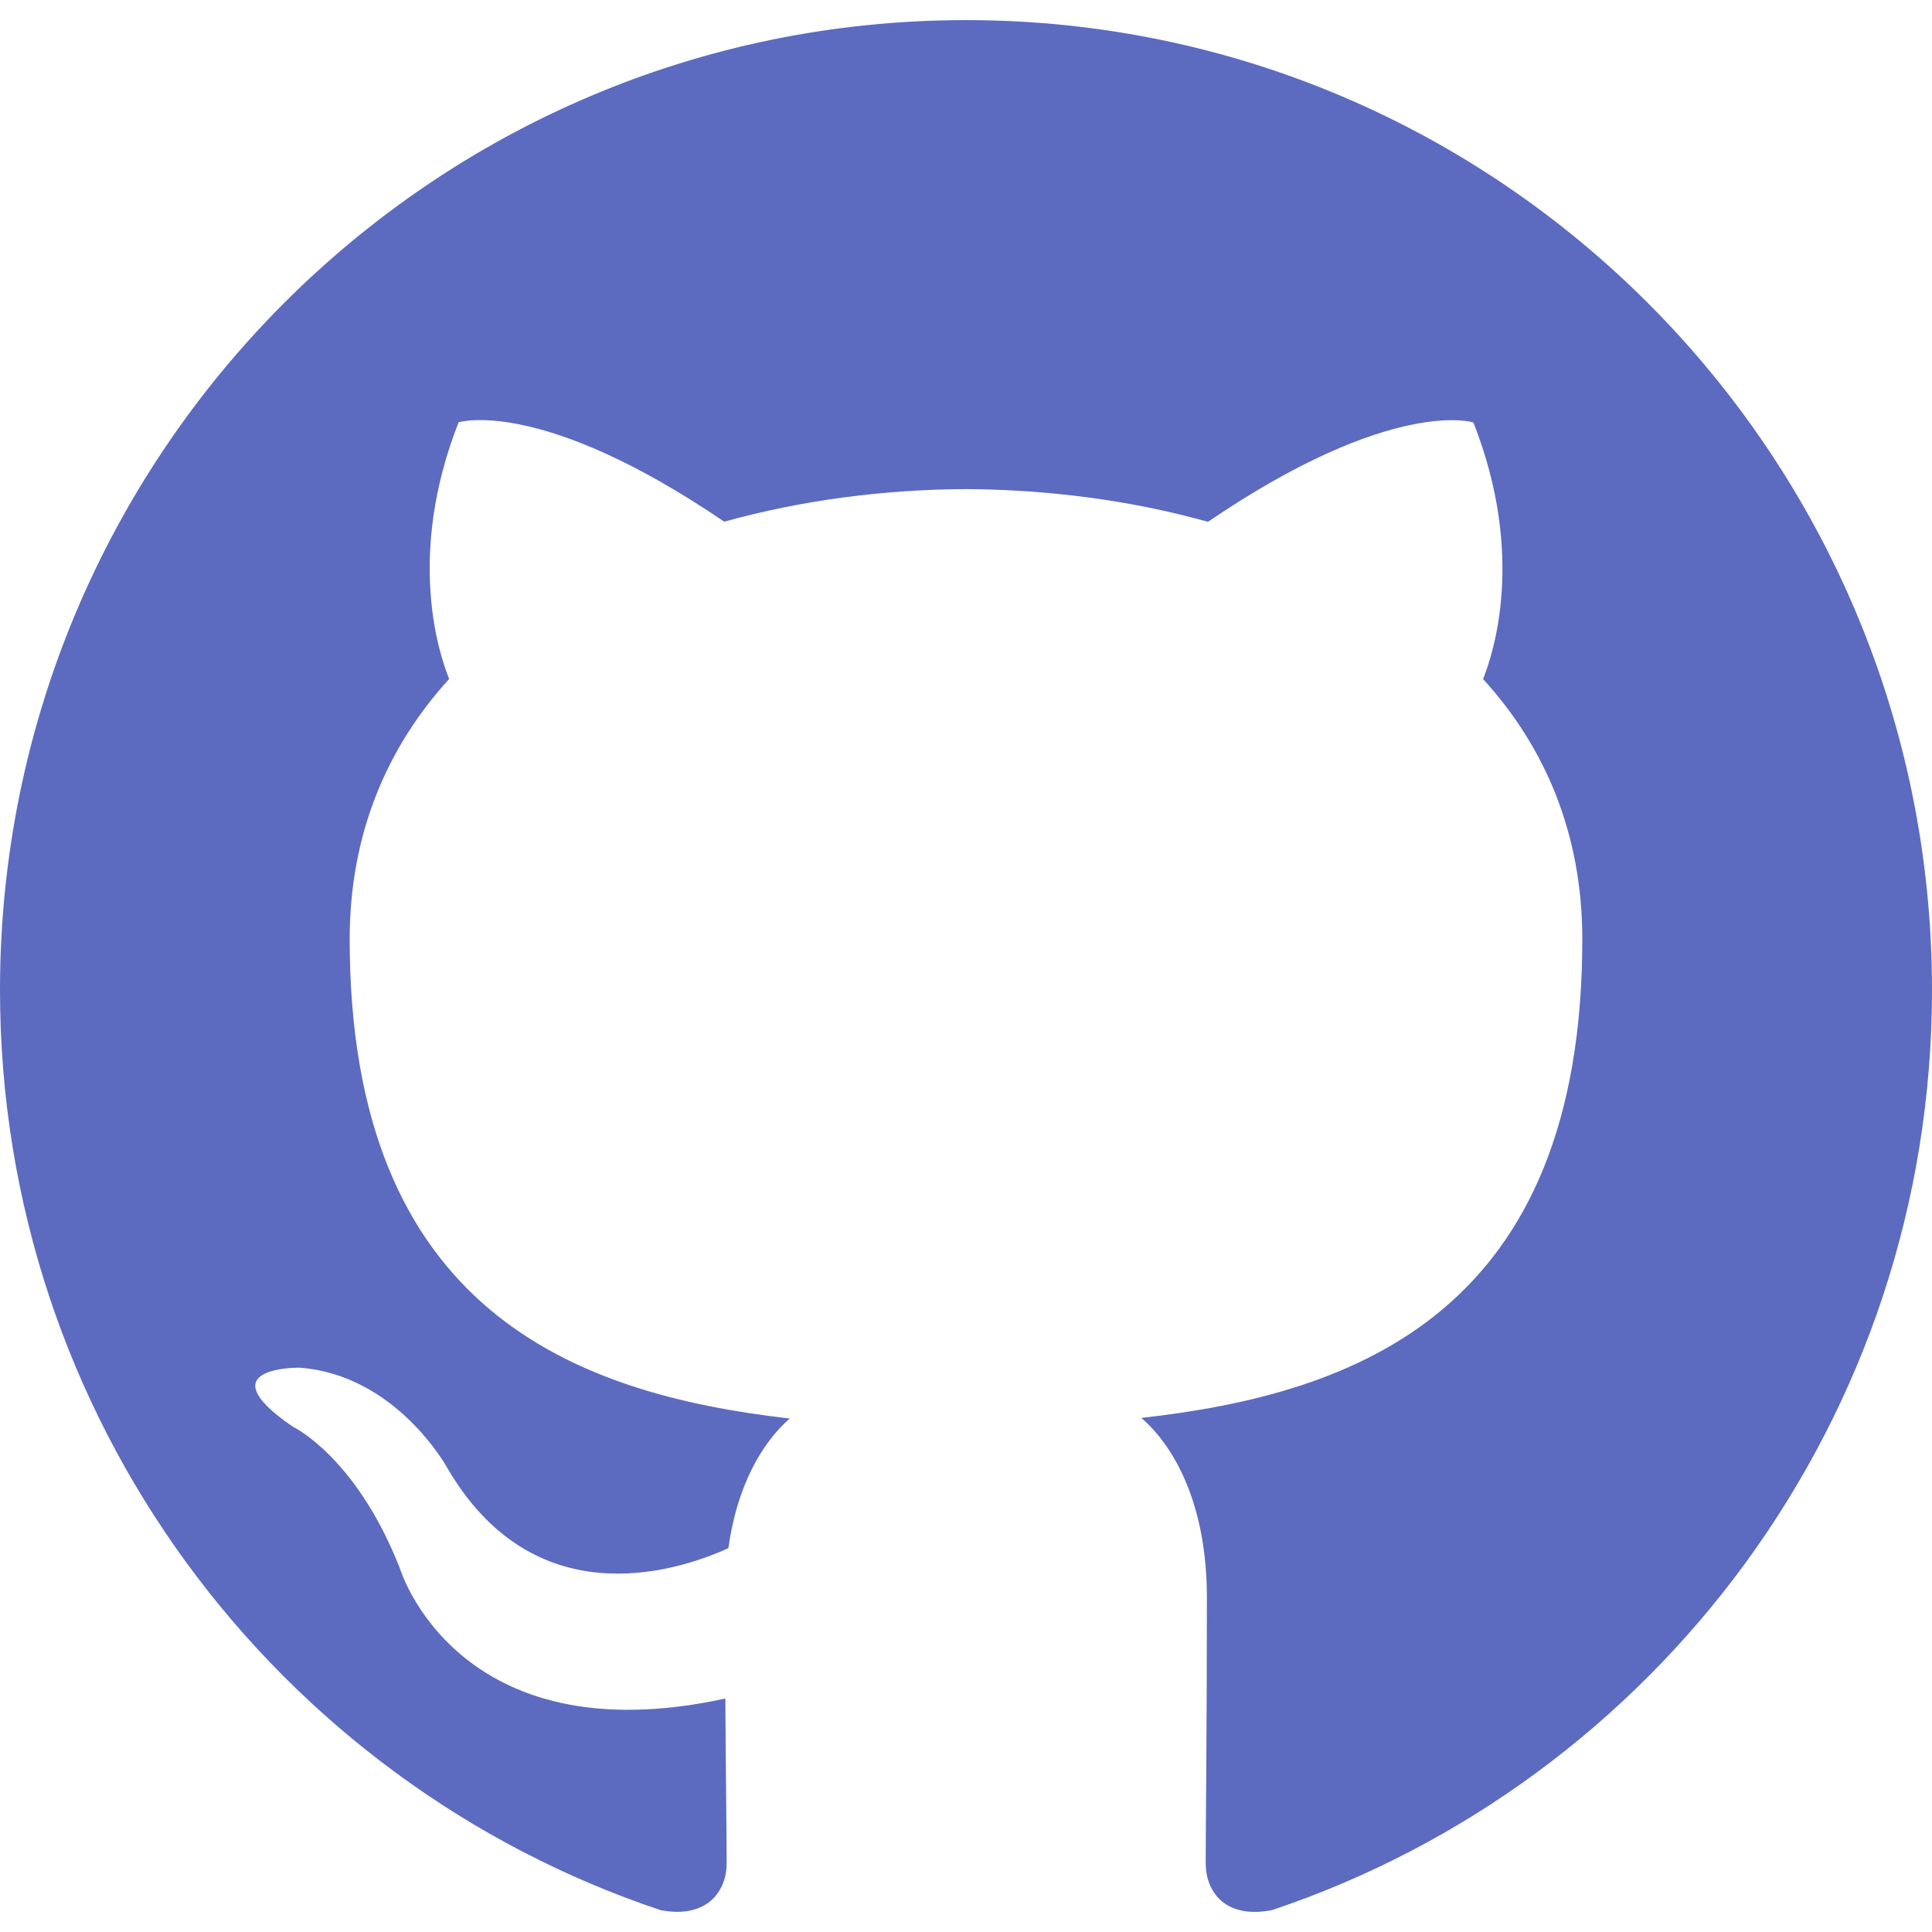
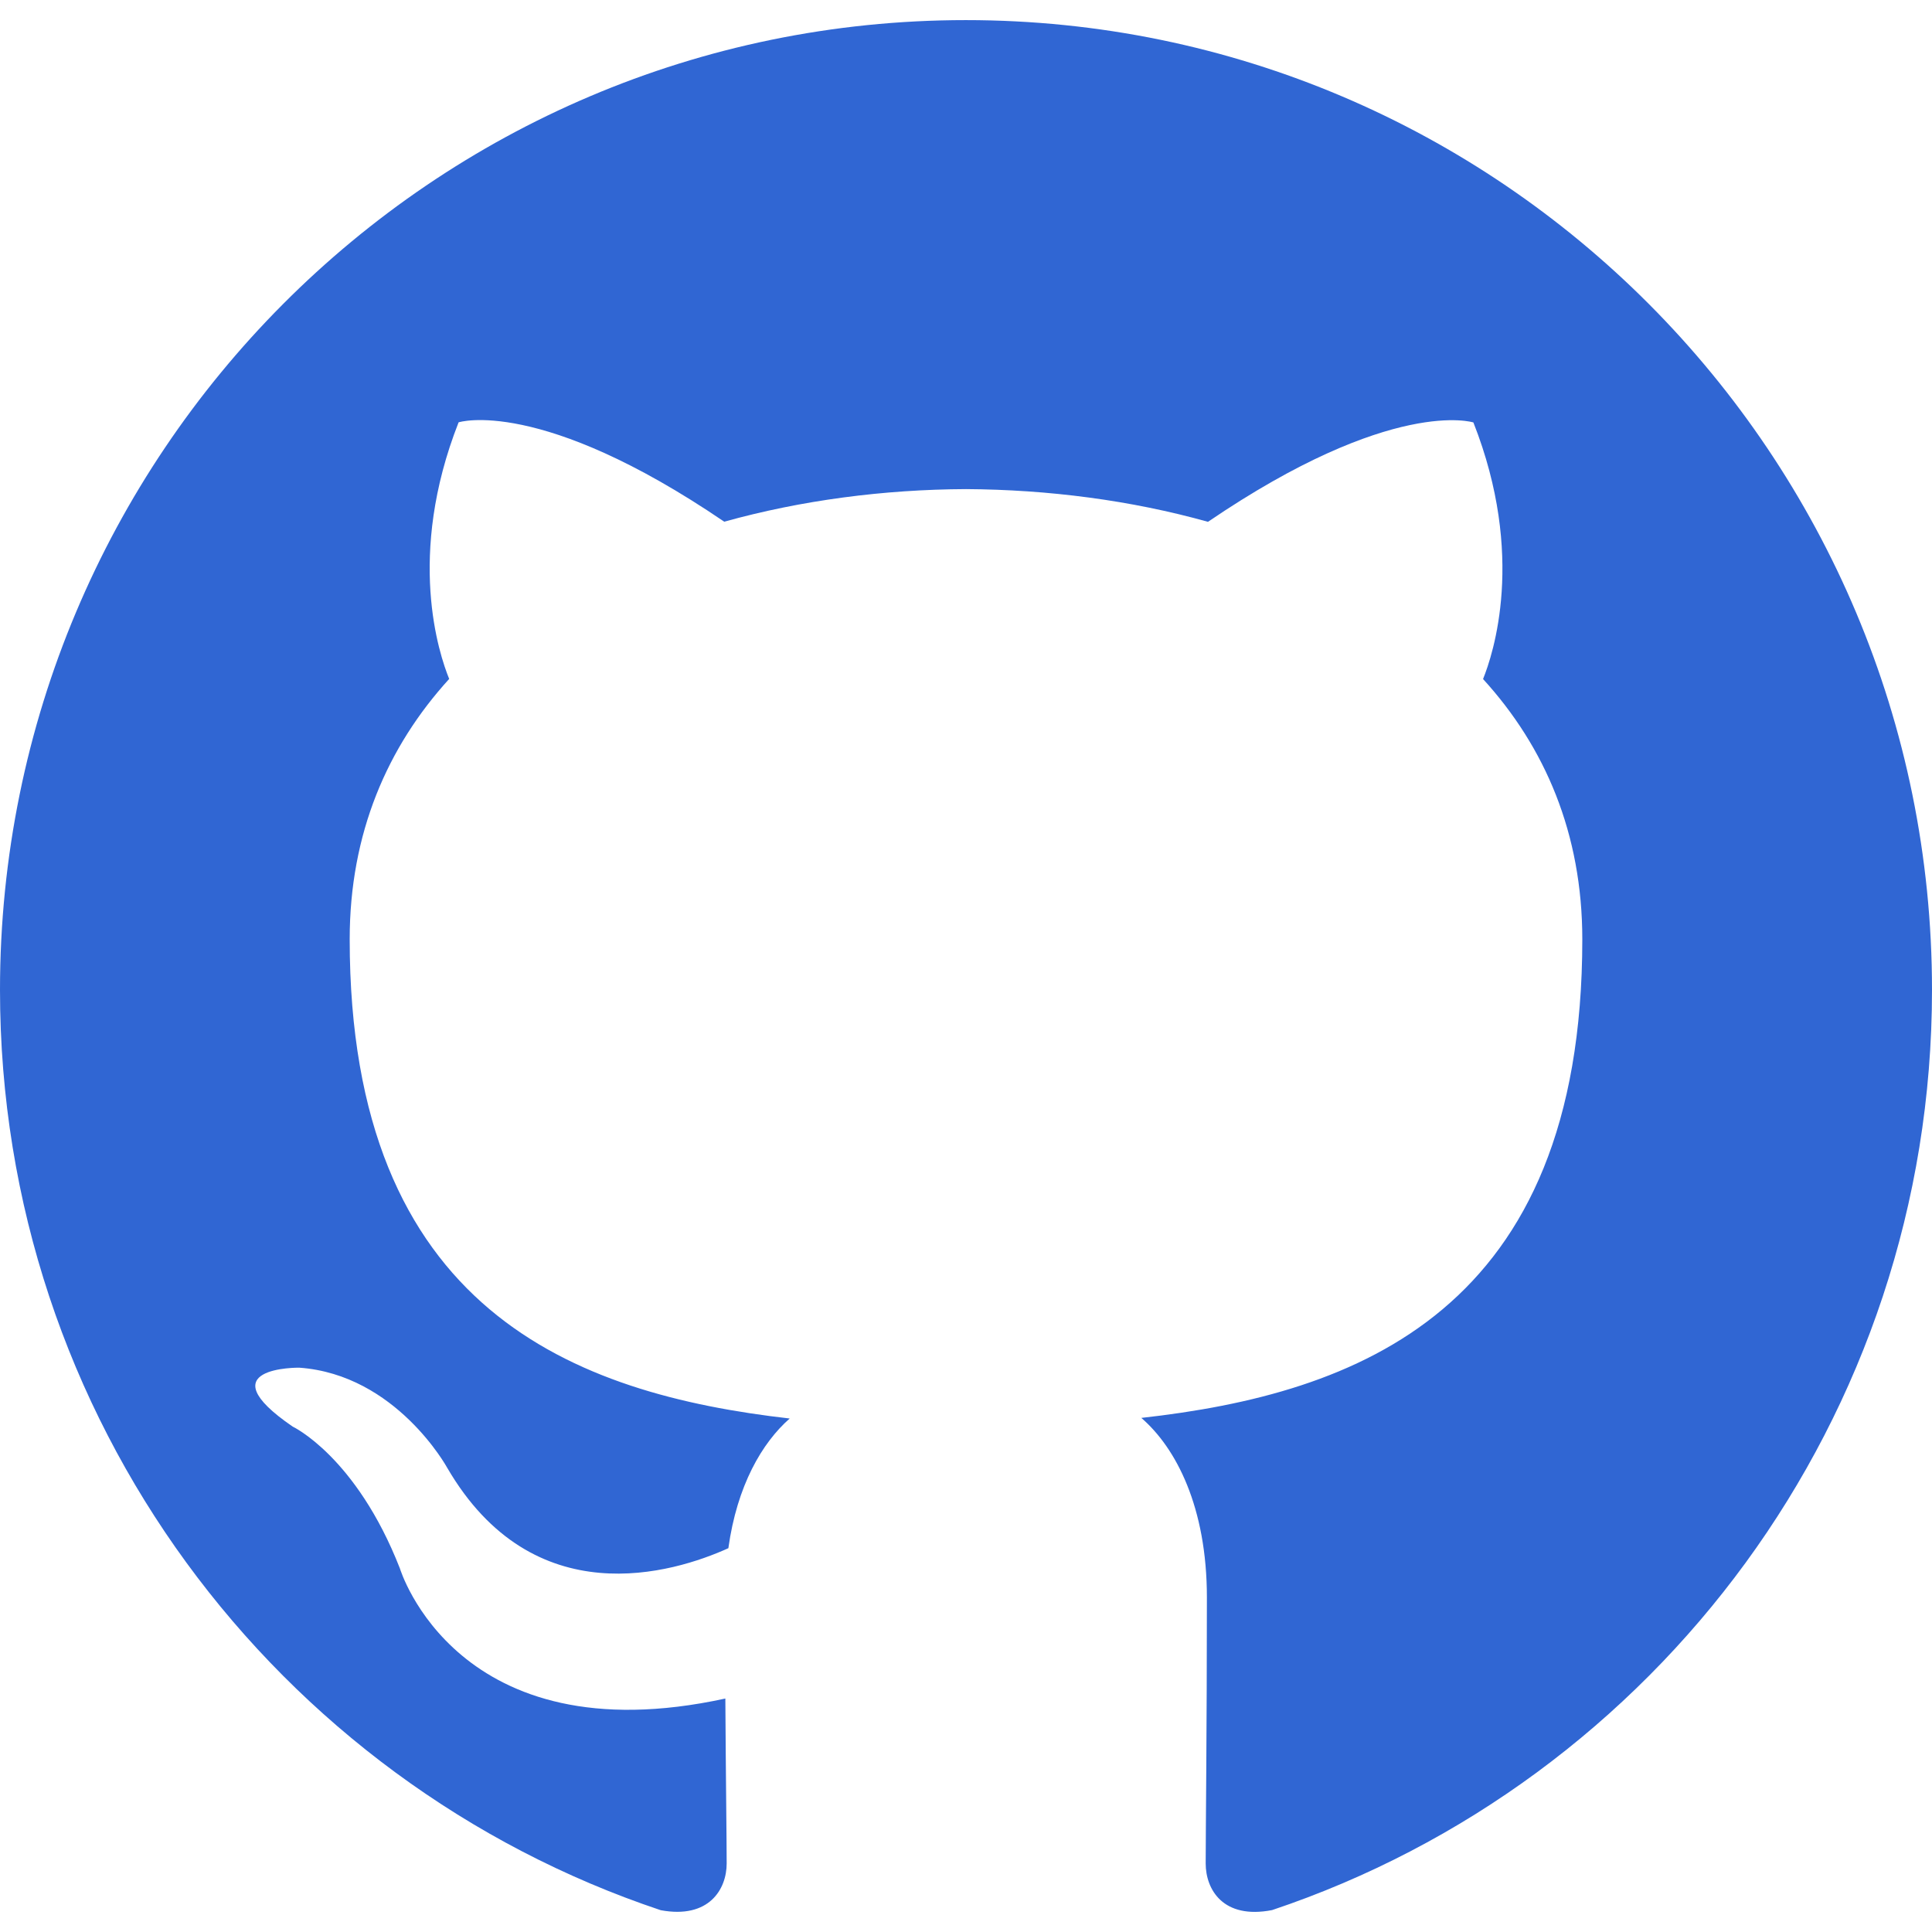
<svg xmlns="http://www.w3.org/2000/svg" version="1.1" id="Capa_1" x="0px" y="0px" viewBox="0 0 512 512" style="enable-background:new 0 0 512 512;" xml:space="preserve">
-   <path style="fill:#5C6BC0;" d="M255.968,5.329C114.624,5.329,0,120.401,0,262.353c0,113.536,73.344,209.856,175.104,243.872  c12.8,2.368,17.472-5.568,17.472-12.384c0-6.112-0.224-22.272-0.352-43.712c-71.2,15.52-86.24-34.464-86.24-34.464  c-11.616-29.696-28.416-37.6-28.416-37.6c-23.264-15.936,1.728-15.616,1.728-15.616c25.696,1.824,39.2,26.496,39.2,26.496  c22.848,39.264,59.936,27.936,74.528,21.344c2.304-16.608,8.928-27.936,16.256-34.368c-56.832-6.496-116.608-28.544-116.608-127.008  c0-28.064,9.984-51.008,26.368-68.992c-2.656-6.496-11.424-32.64,2.496-68c0,0,21.504-6.912,70.4,26.336  c20.416-5.696,42.304-8.544,64.096-8.64c21.728,0.128,43.648,2.944,64.096,8.672c48.864-33.248,70.336-26.336,70.336-26.336  c13.952,35.392,5.184,61.504,2.56,68c16.416,17.984,26.304,40.928,26.304,68.992c0,98.72-59.84,120.448-116.864,126.816  c9.184,7.936,17.376,23.616,17.376,47.584c0,34.368-0.32,62.08-0.32,70.496c0,6.88,4.608,14.88,17.6,12.352  C438.72,472.145,512,375.857,512,262.353C512,120.401,397.376,5.329,255.968,5.329z" />
+   <path style="fill:#3066D3;" d="M255.968,5.329C114.624,5.329,0,120.401,0,262.353c0,113.536,73.344,209.856,175.104,243.872  c12.8,2.368,17.472-5.568,17.472-12.384c0-6.112-0.224-22.272-0.352-43.712c-71.2,15.52-86.24-34.464-86.24-34.464  c-11.616-29.696-28.416-37.6-28.416-37.6c-23.264-15.936,1.728-15.616,1.728-15.616c25.696,1.824,39.2,26.496,39.2,26.496  c22.848,39.264,59.936,27.936,74.528,21.344c2.304-16.608,8.928-27.936,16.256-34.368c-56.832-6.496-116.608-28.544-116.608-127.008  c0-28.064,9.984-51.008,26.368-68.992c-2.656-6.496-11.424-32.64,2.496-68c0,0,21.504-6.912,70.4,26.336  c20.416-5.696,42.304-8.544,64.096-8.64c21.728,0.128,43.648,2.944,64.096,8.672c48.864-33.248,70.336-26.336,70.336-26.336  c13.952,35.392,5.184,61.504,2.56,68c16.416,17.984,26.304,40.928,26.304,68.992c0,98.72-59.84,120.448-116.864,126.816  c9.184,7.936,17.376,23.616,17.376,47.584c0,34.368-0.32,62.08-0.32,70.496c0,6.88,4.608,14.88,17.6,12.352  C438.72,472.145,512,375.857,512,262.353C512,120.401,397.376,5.329,255.968,5.329z" />
  <g>
</g>
  <g>
</g>
  <g>
</g>
  <g>
</g>
  <g>
</g>
  <g>
</g>
  <g>
</g>
  <g>
</g>
  <g>
</g>
  <g>
</g>
  <g>
</g>
  <g>
</g>
  <g>
</g>
  <g>
</g>
  <g>
</g>
</svg>
